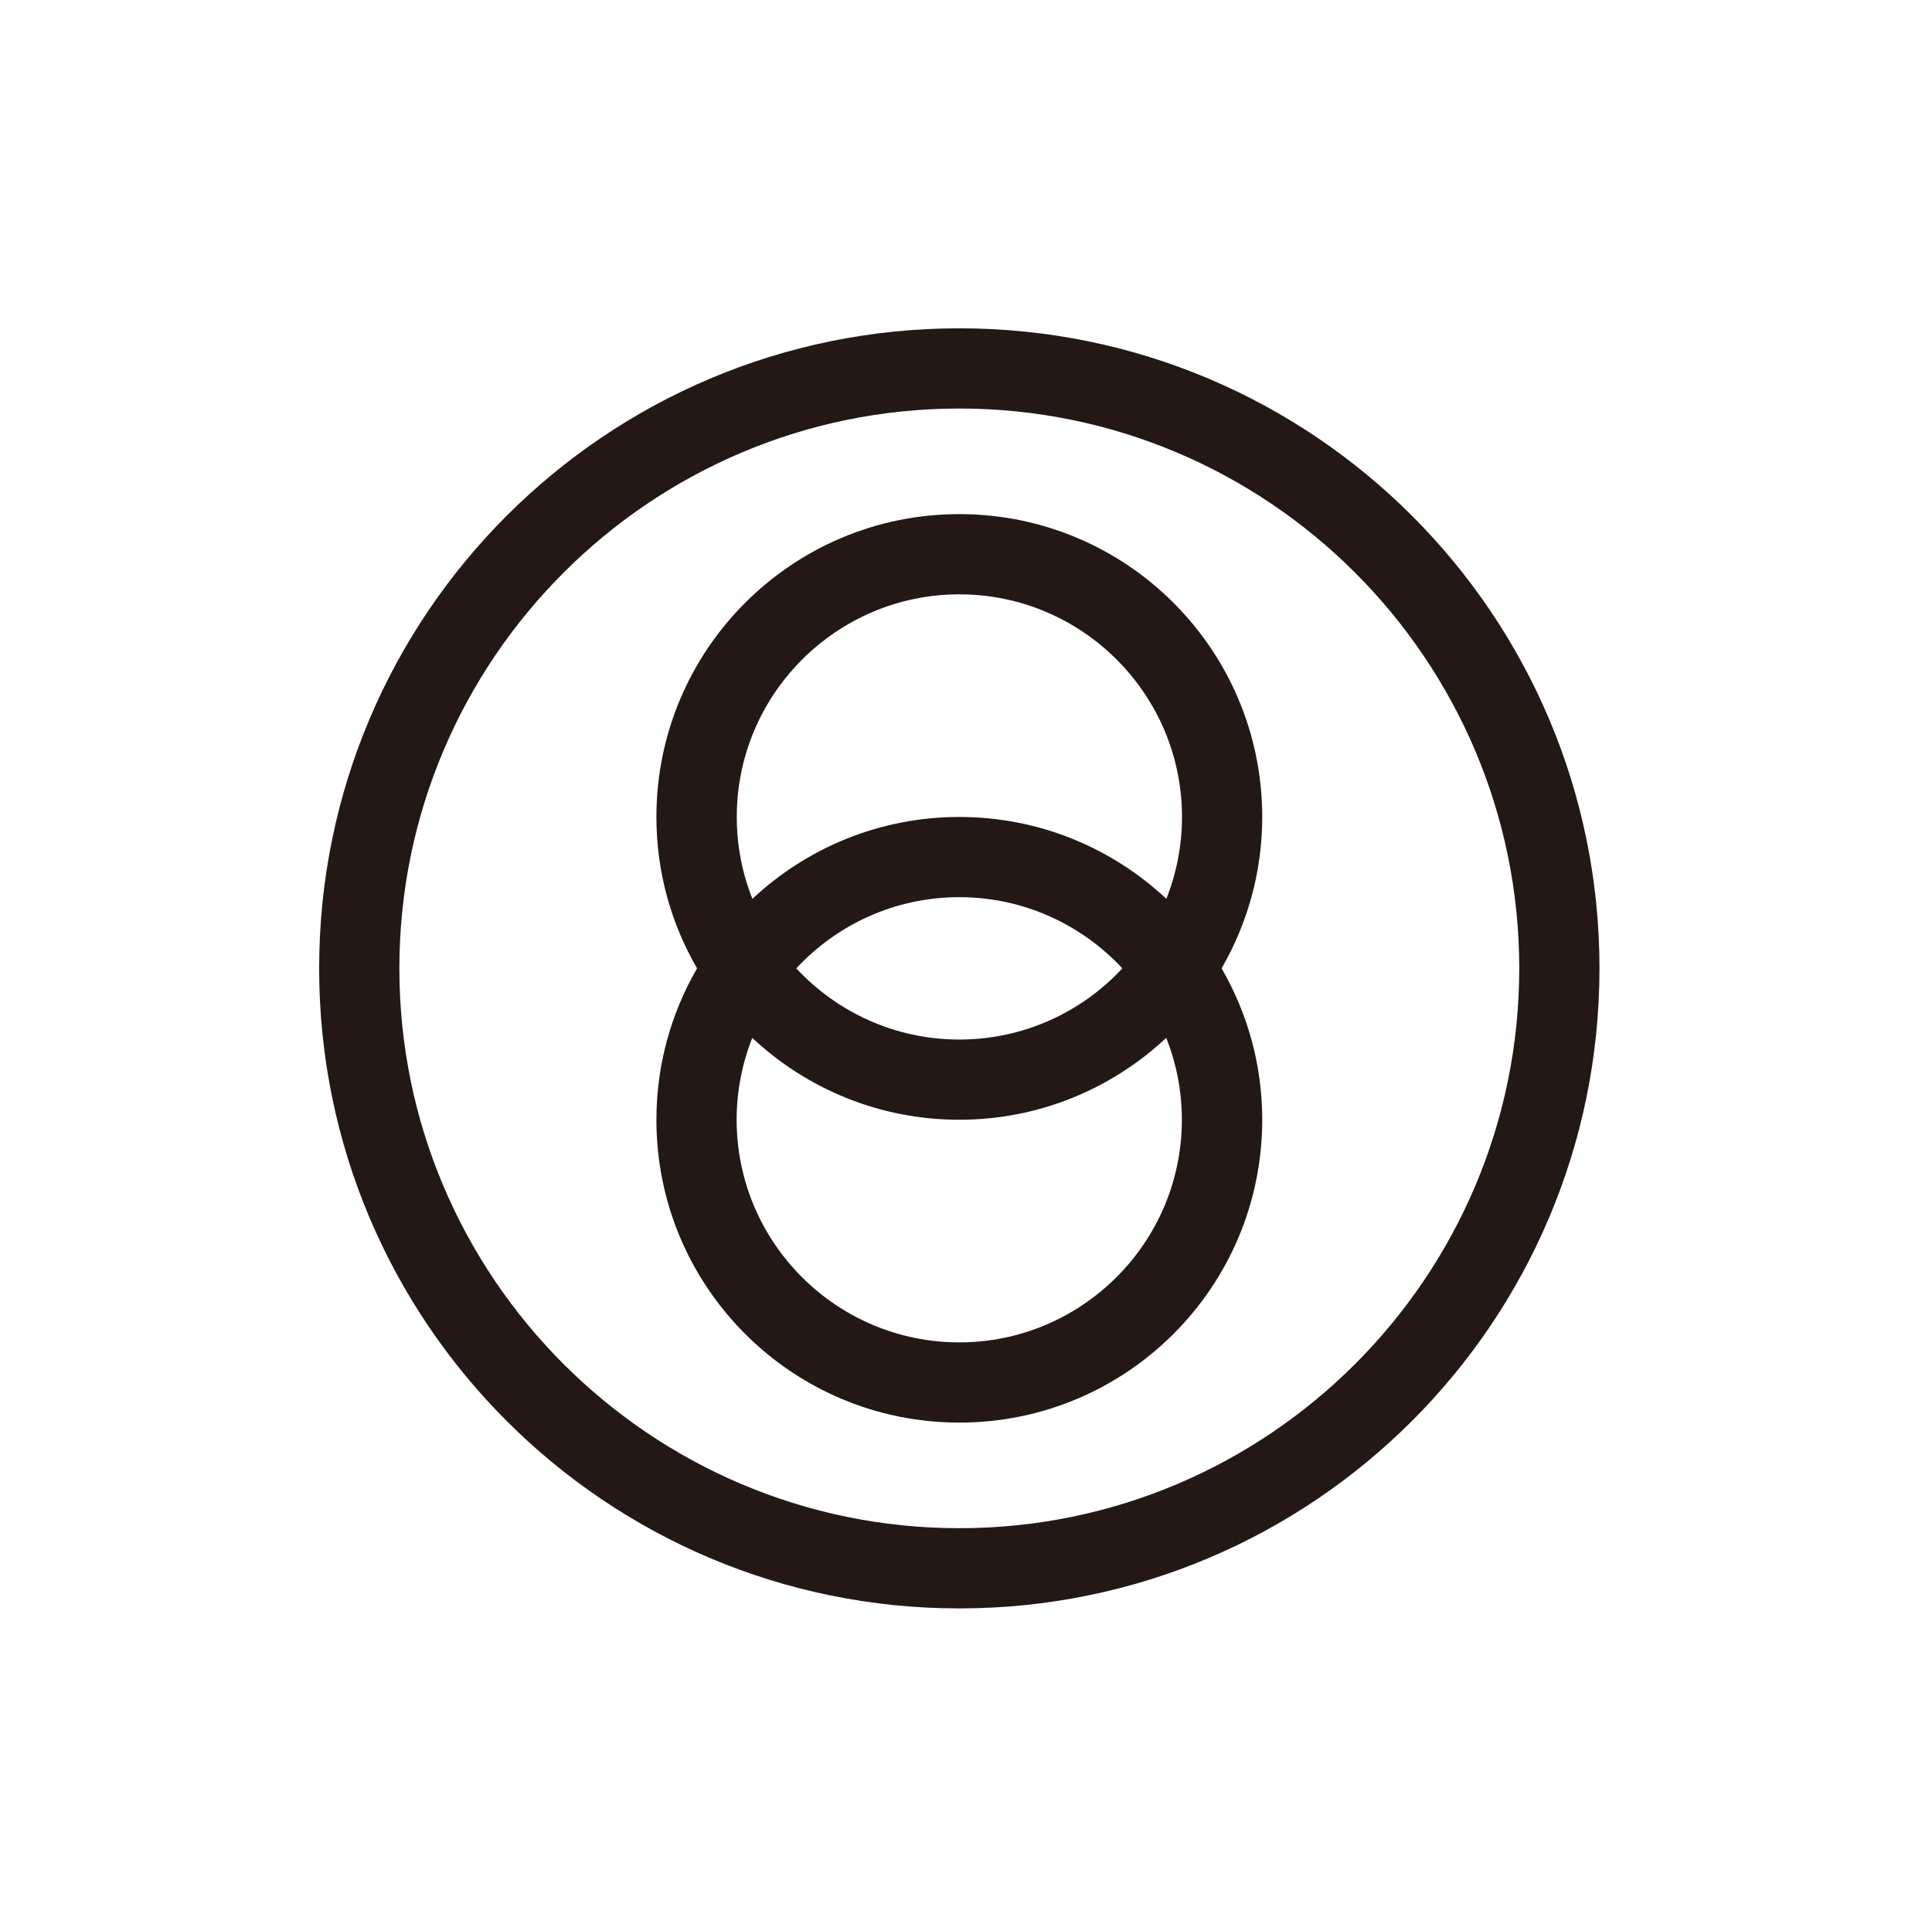
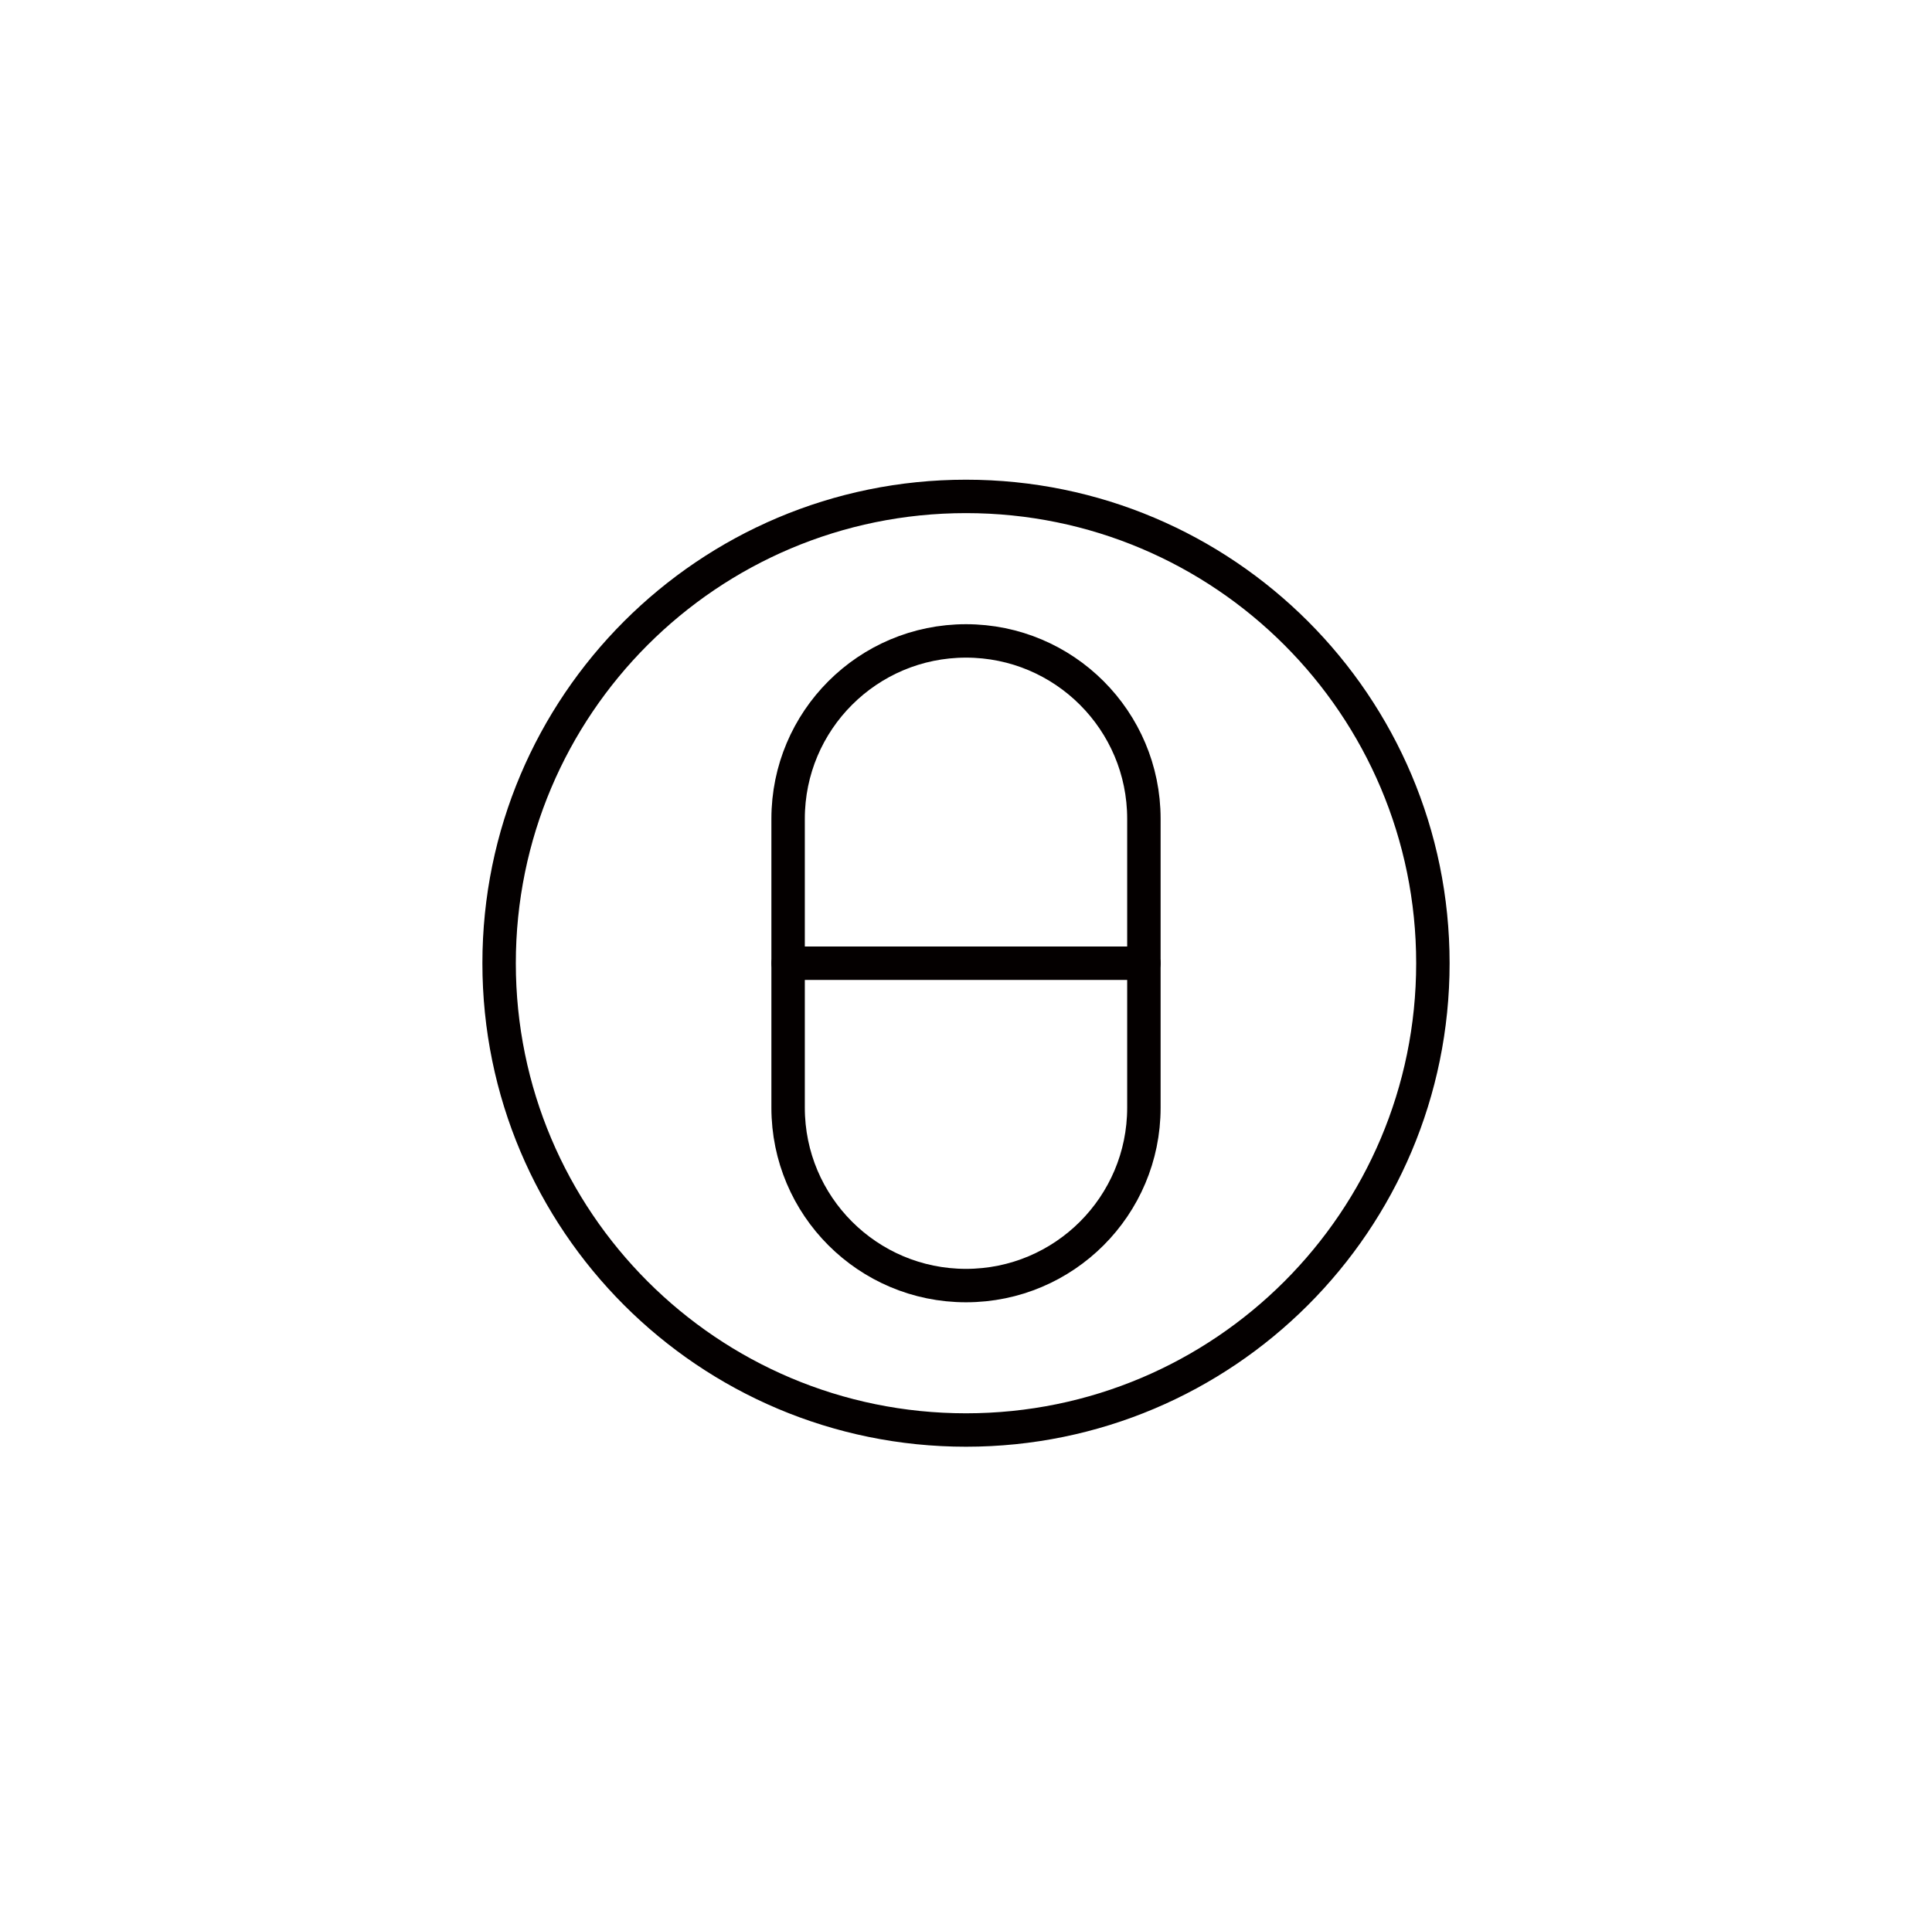
<svg xmlns="http://www.w3.org/2000/svg" id="_圖層_1" data-name="圖層 1" viewBox="0 0 289 288.22">
  <defs>
    <style>
      .cls-1 {
-         fill: #231815;
+         fill: none;
+         stroke: #040000;
+         stroke-linecap: round;
+         stroke-linejoin: round;
+         stroke-width: 5px;
      }
    </style>
  </defs>
-   <path class="cls-1" d="M143.5,76.92c-25.02,0-45.31,20.28-45.31,45.31,0,8.26,2.22,15.99,6.08,22.65-3.86,6.67-6.08,14.4-6.08,22.65,0,25.02,20.28,45.31,45.31,45.31s45.31-20.28,45.31-45.31c0-8.26-2.22-15.99-6.08-22.65,3.86-6.67,6.08-14.4,6.08-22.65,0-25.02-20.28-45.31-45.31-45.31Zm0,12c18.37,0,33.31,14.94,33.31,33.31,0,4.32-.84,8.45-2.34,12.25-8.1-7.59-18.99-12.25-30.96-12.25s-22.86,4.66-30.96,12.25c-1.51-3.79-2.34-7.92-2.34-12.25,0-18.37,14.94-33.31,33.31-33.31Zm24.39,55.96c-6.09,6.55-14.76,10.65-24.39,10.65s-18.3-4.11-24.39-10.65c6.09-6.55,14.76-10.65,24.39-10.65s18.3,4.11,24.39,10.65Zm-24.39,55.96c-18.37,0-33.31-14.94-33.31-33.31,0-4.32,.84-8.45,2.34-12.25,8.1,7.59,18.99,12.25,30.96,12.25s22.86-4.66,30.96-12.25c1.51,3.79,2.34,7.92,2.34,12.25,0,18.37-14.94,33.31-33.31,33.31Z" />
-   <path class="cls-1" d="M143.5,49.12c-52.89,0-95.76,42.87-95.76,95.76s42.87,95.76,95.76,95.76,95.76-42.87,95.76-95.76-42.87-95.76-95.76-95.76Zm0,179.52c-46.19,0-83.76-37.57-83.76-83.76S97.32,61.12,143.5,61.12s83.76,37.57,83.76,83.76-37.57,83.76-83.76,83.76Z" />
+   <g id="wenchang">
+     <circle class="cls-1" cx="144.5" cy="144.11" r="69.84" />
+     <path class="cls-1" d="M144.5,95.89h0c14.69,0,26.61,11.91,26.61,26.61v43.23c0,14.69-11.91,26.61-26.61,26.61h0c-14.69,0-26.61-11.91-26.61-26.61v-43.23c0-14.69,11.91-26.61,26.61-26.61Z" />
+     <path class="cls-1" d="M117.9,144.11h53.21" />
+   </g>
</svg>
